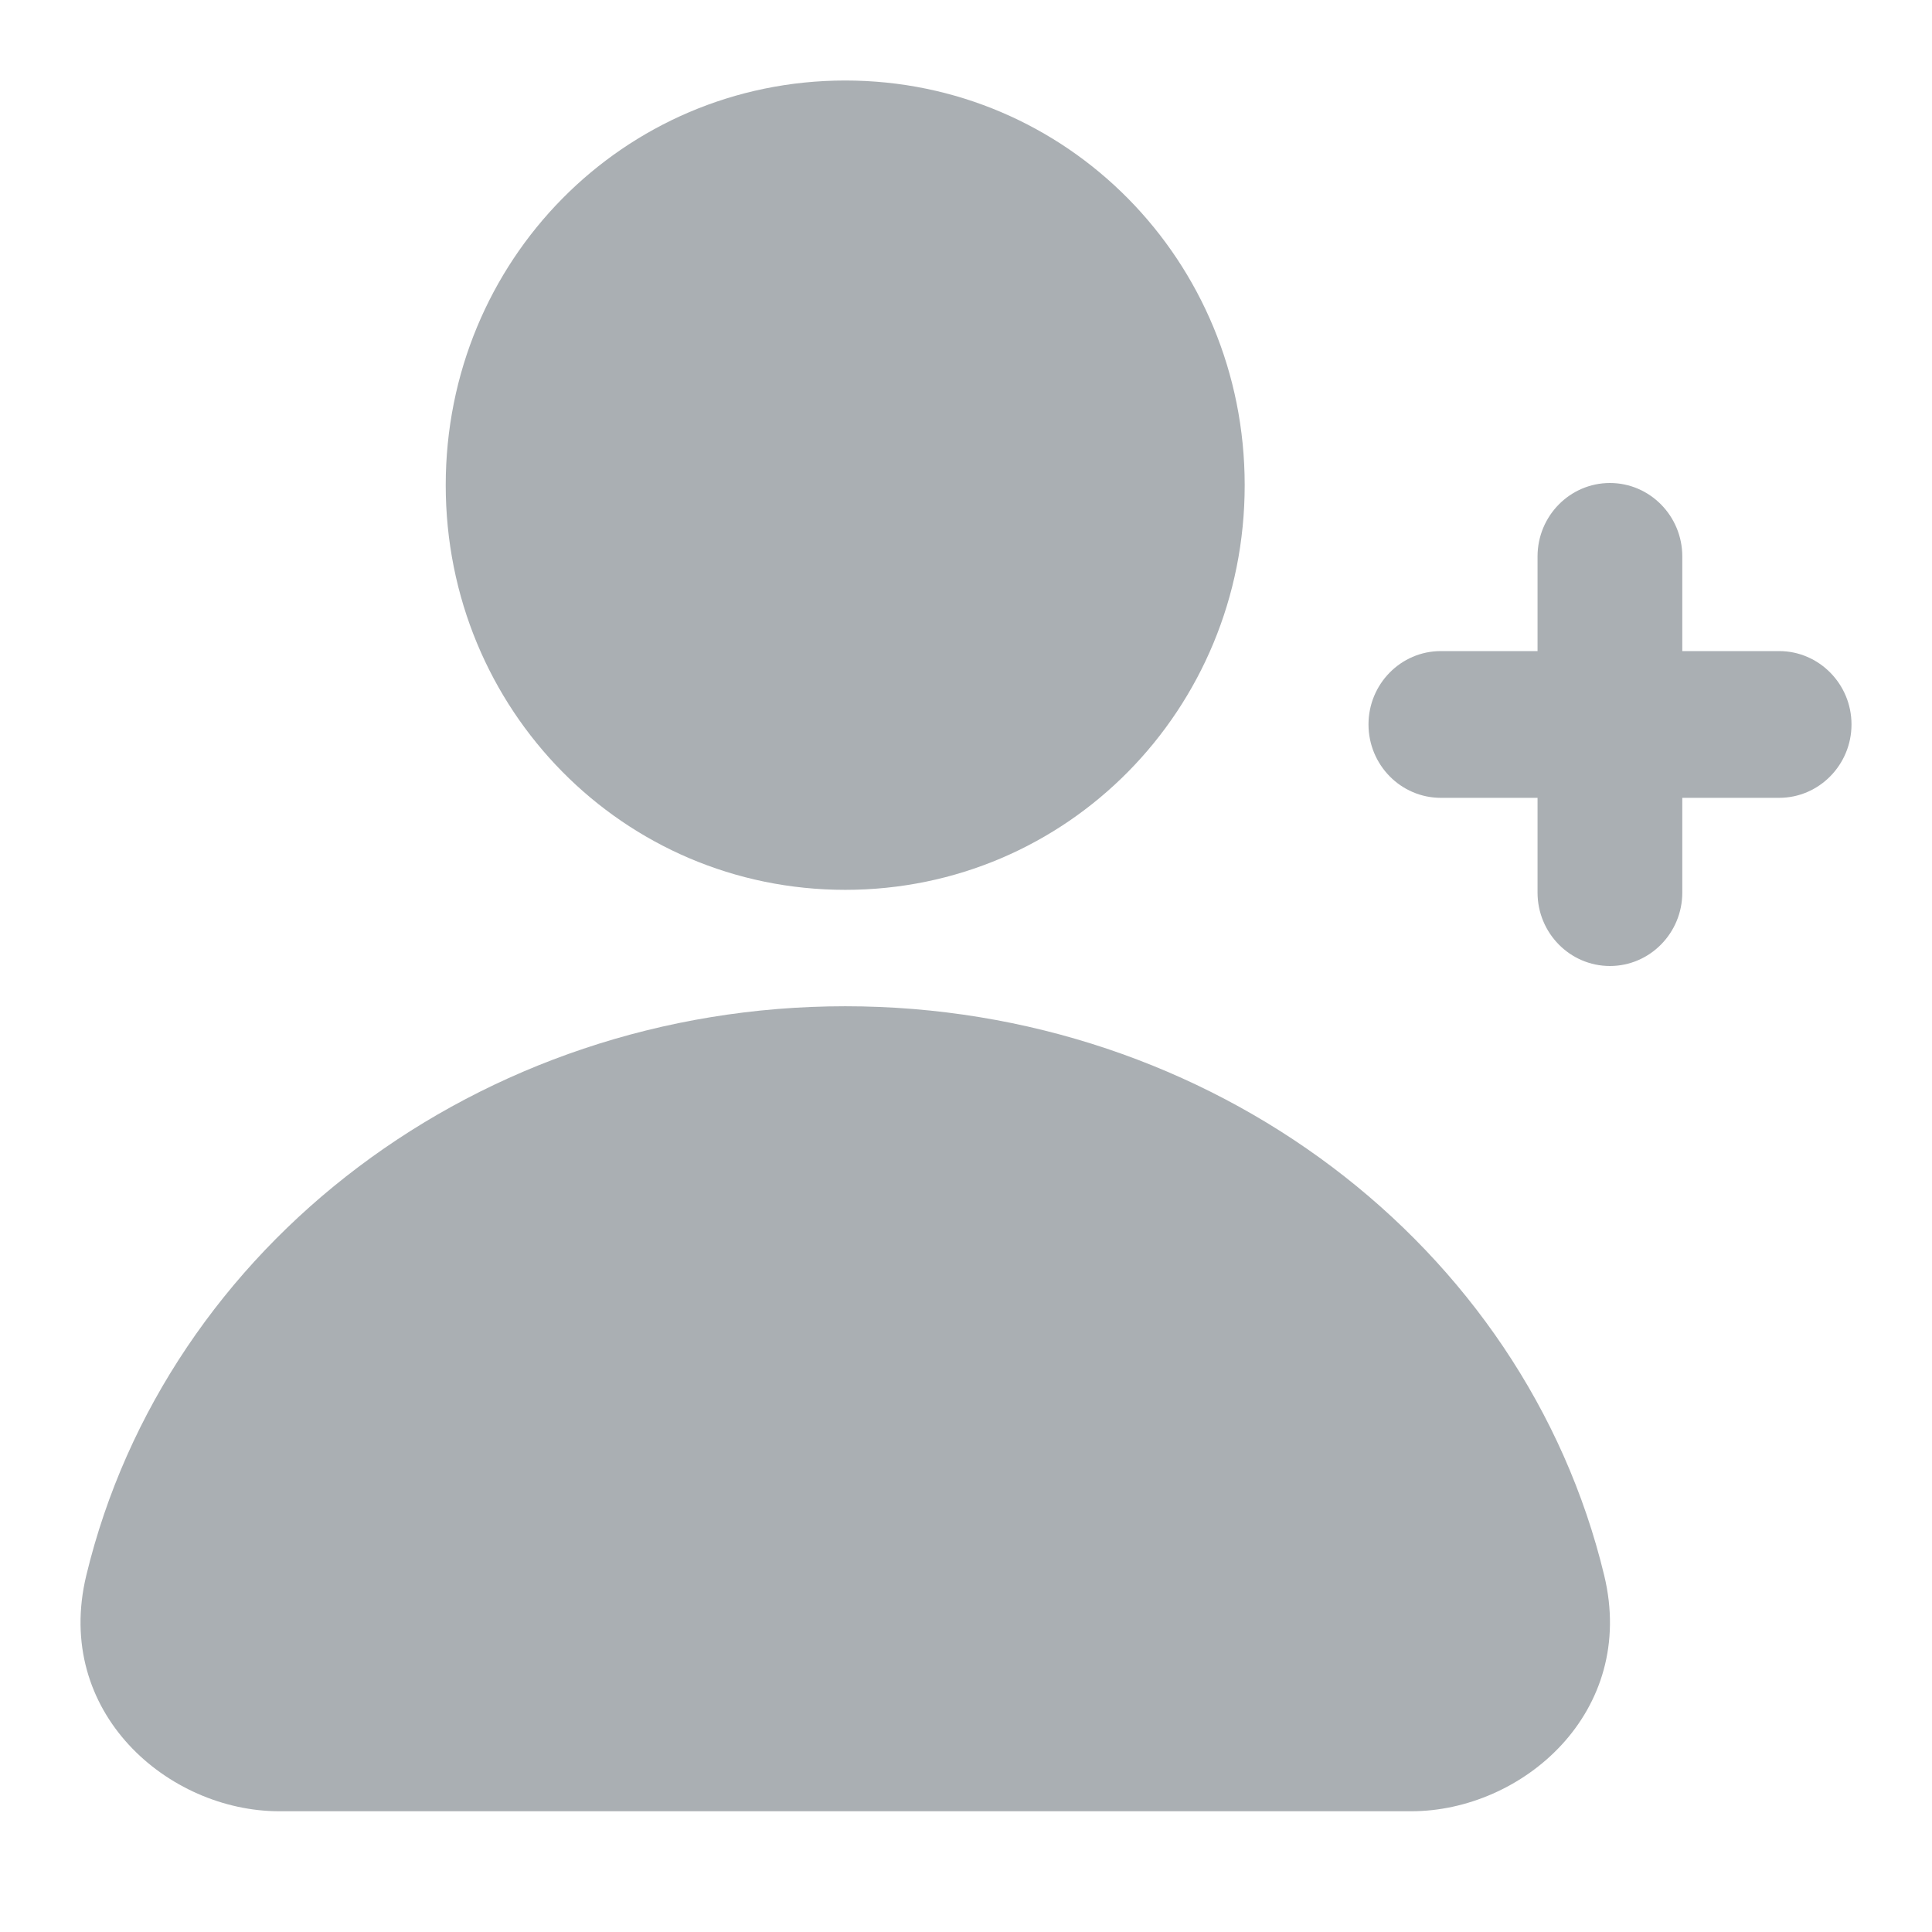
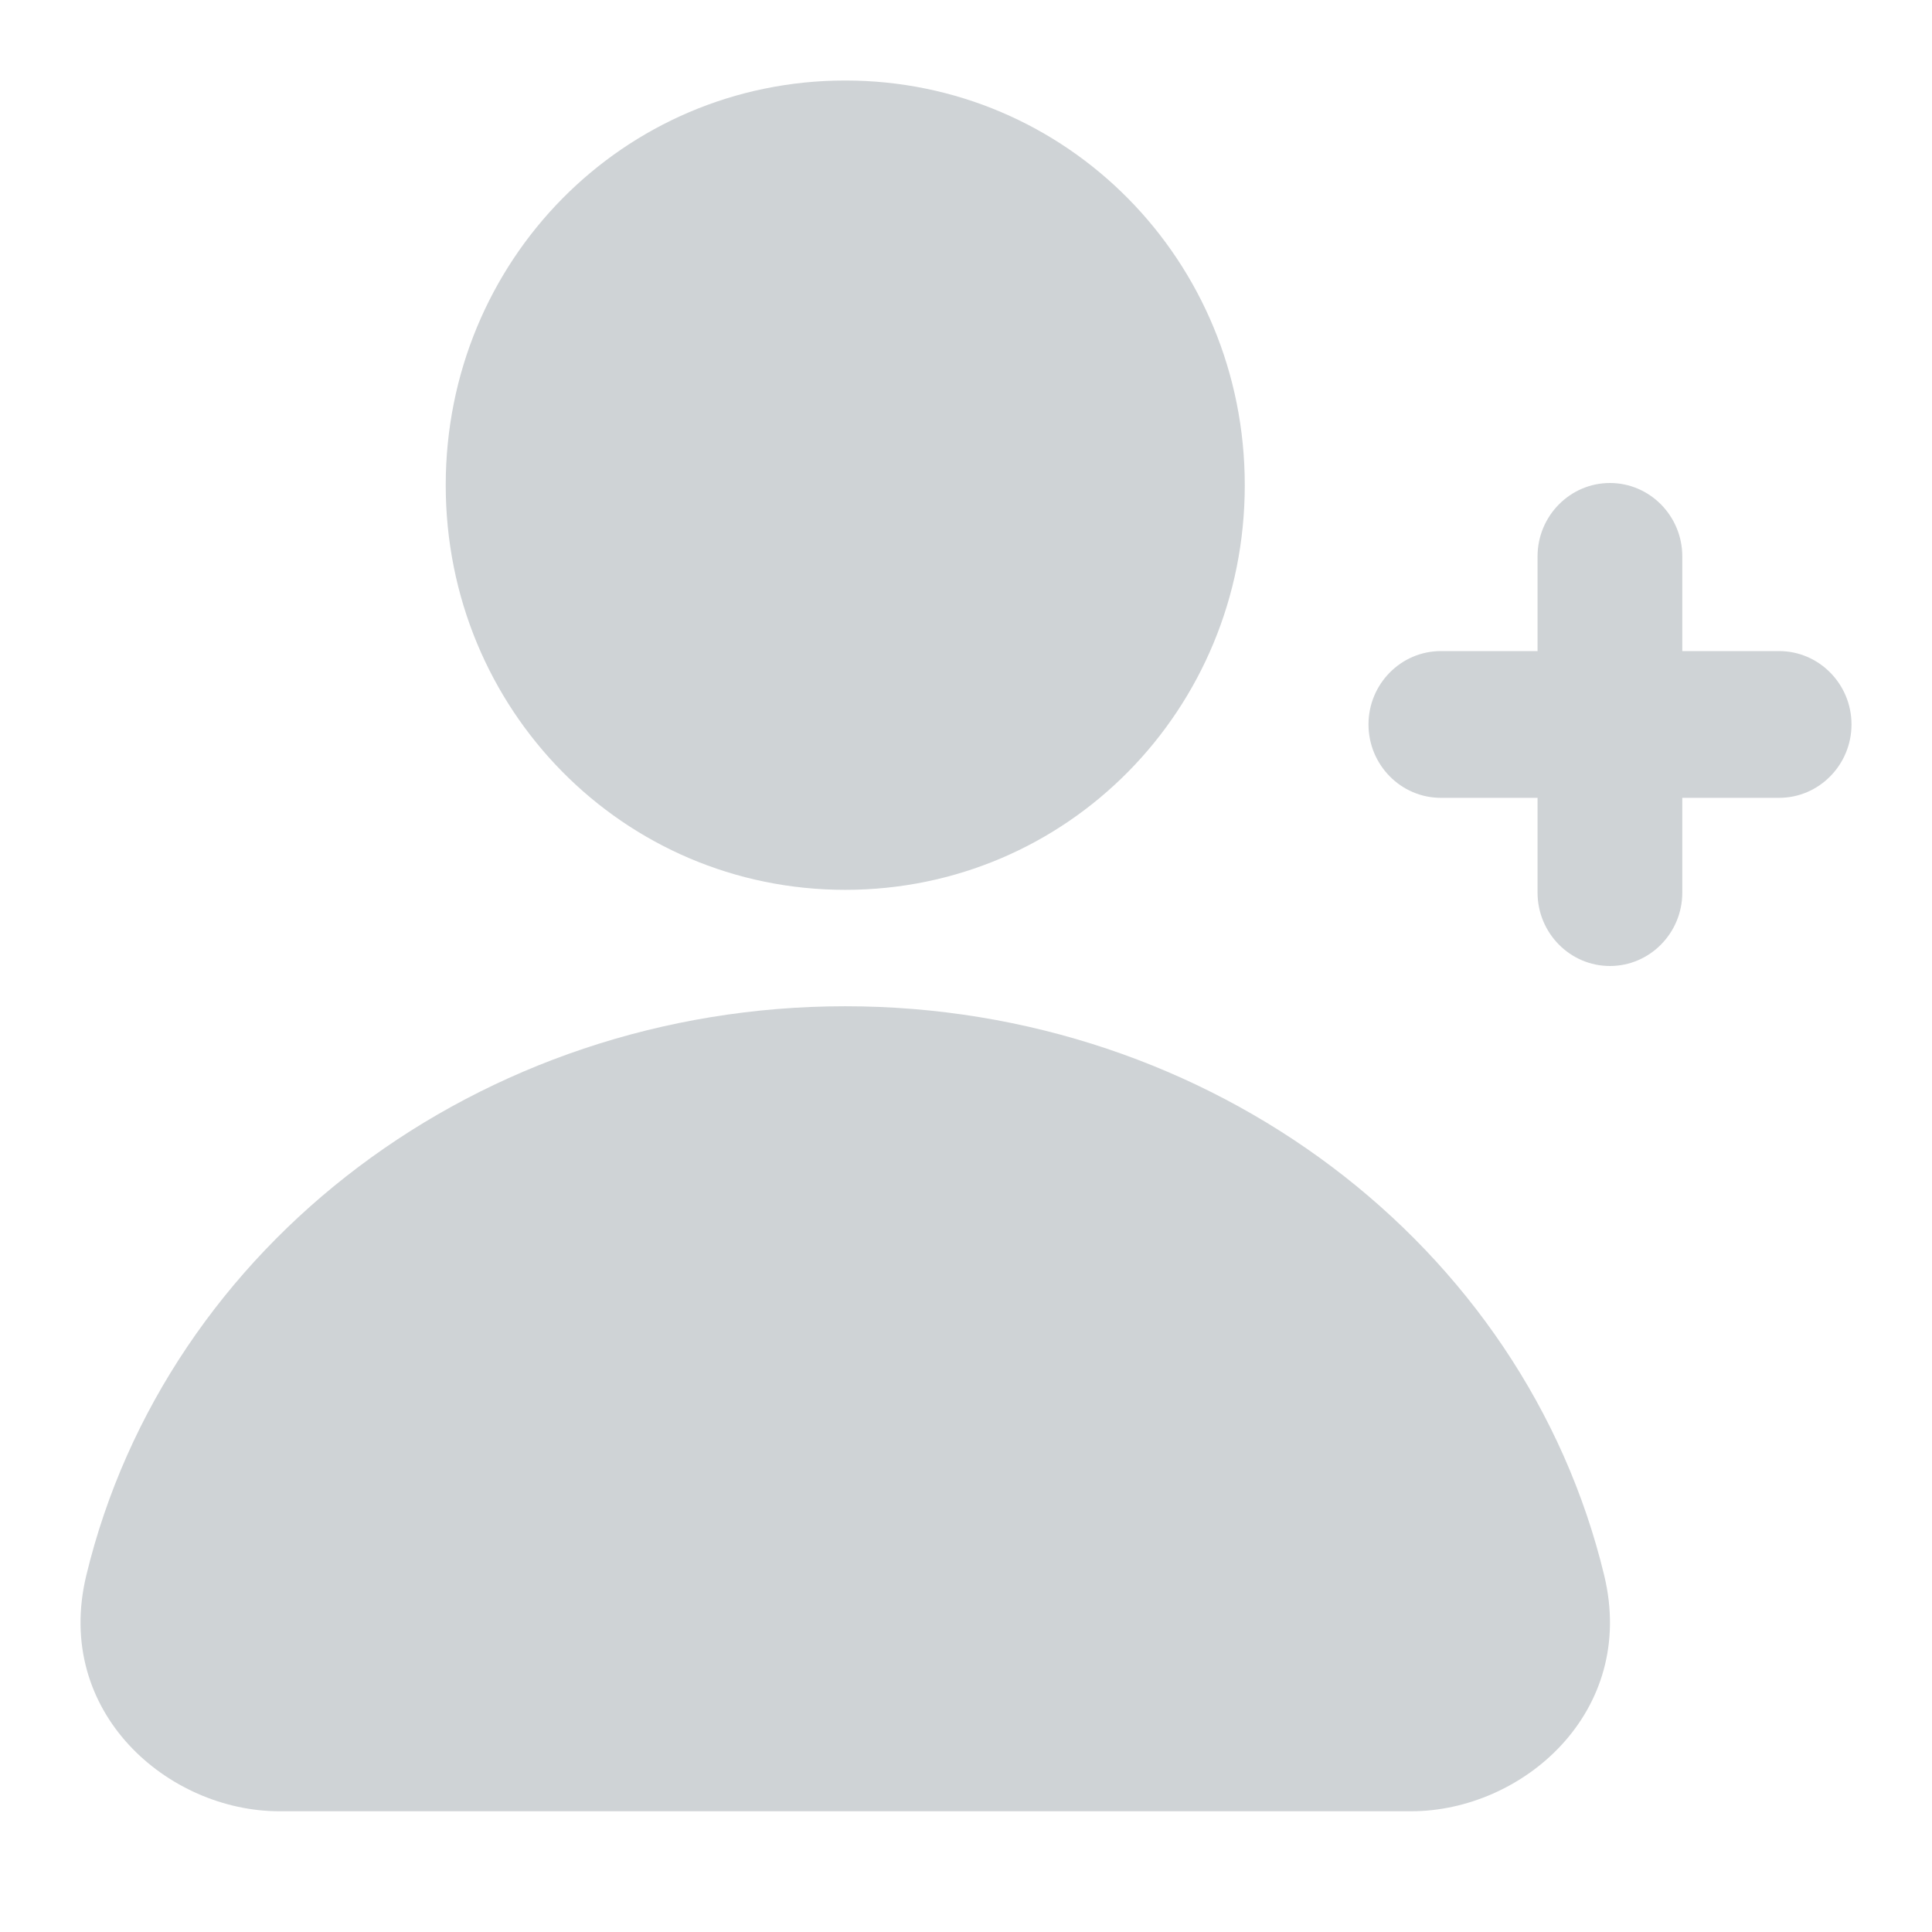
<svg xmlns="http://www.w3.org/2000/svg" width="24" height="24" viewBox="0 0 24 24" fill="none">
-   <path fill-rule="evenodd" clip-rule="evenodd" d="M10.5 12.5C5.957 12.5 2.062 15.464 1.072 19.57C0.661 21.273 2.091 22.5 3.469 22.5H17.531C18.909 22.5 20.339 21.273 19.928 19.57C18.938 15.464 15.043 12.5 10.5 12.5Z" fill="#AAAFB3" />
-   <path fill-rule="evenodd" clip-rule="evenodd" d="M15.462 6.027C15.462 8.817 13.254 11.054 10.5 11.054C7.745 11.054 5.537 8.817 5.537 6.027C5.537 3.237 7.745 1 10.5 1C13.254 1 15.462 3.237 15.462 6.027ZM20.898 8.088H22.101C22.596 8.088 23 8.497 23 8.999C23 9.502 22.596 9.911 22.101 9.911H20.898V11.088C20.898 11.591 20.495 12 19.999 12C19.503 12 19.1 11.591 19.1 11.088V9.911H17.899C17.402 9.911 17 9.502 17 8.999C17 8.497 17.402 8.088 17.899 8.088H19.1V6.912C19.1 6.409 19.503 6 19.999 6C20.495 6 20.898 6.409 20.898 6.912V8.088Z" fill="#AAAFB3" />
+   <path fill-rule="evenodd" clip-rule="evenodd" d="M10.5 12.5C5.957 12.5 2.062 15.464 1.072 19.57C0.661 21.273 2.091 22.5 3.469 22.5H17.531C18.909 22.5 20.339 21.273 19.928 19.57C18.938 15.464 15.043 12.5 10.5 12.5Z" fill="#CFD3D6" />
+   <path fill-rule="evenodd" clip-rule="evenodd" d="M15.463 6.027C15.463 8.817 13.255 11.054 10.5 11.054C7.745 11.054 5.537 8.817 5.537 6.027C5.537 3.237 7.745 1 10.5 1C13.255 1 15.463 3.237 15.463 6.027ZM20.898 8.088H22.101C22.596 8.088 23 8.497 23 8.999C23 9.502 22.596 9.911 22.101 9.911H20.898V11.088C20.898 11.591 20.495 12 19.999 12C19.504 12 19.1 11.591 19.1 11.088V9.911H17.899C17.403 9.911 17 9.502 17 8.999C17 8.497 17.403 8.088 17.899 8.088H19.1V6.912C19.1 6.409 19.504 6 19.999 6C20.495 6 20.898 6.409 20.898 6.912V8.088Z" fill="#CFD3D6" />
</svg>
